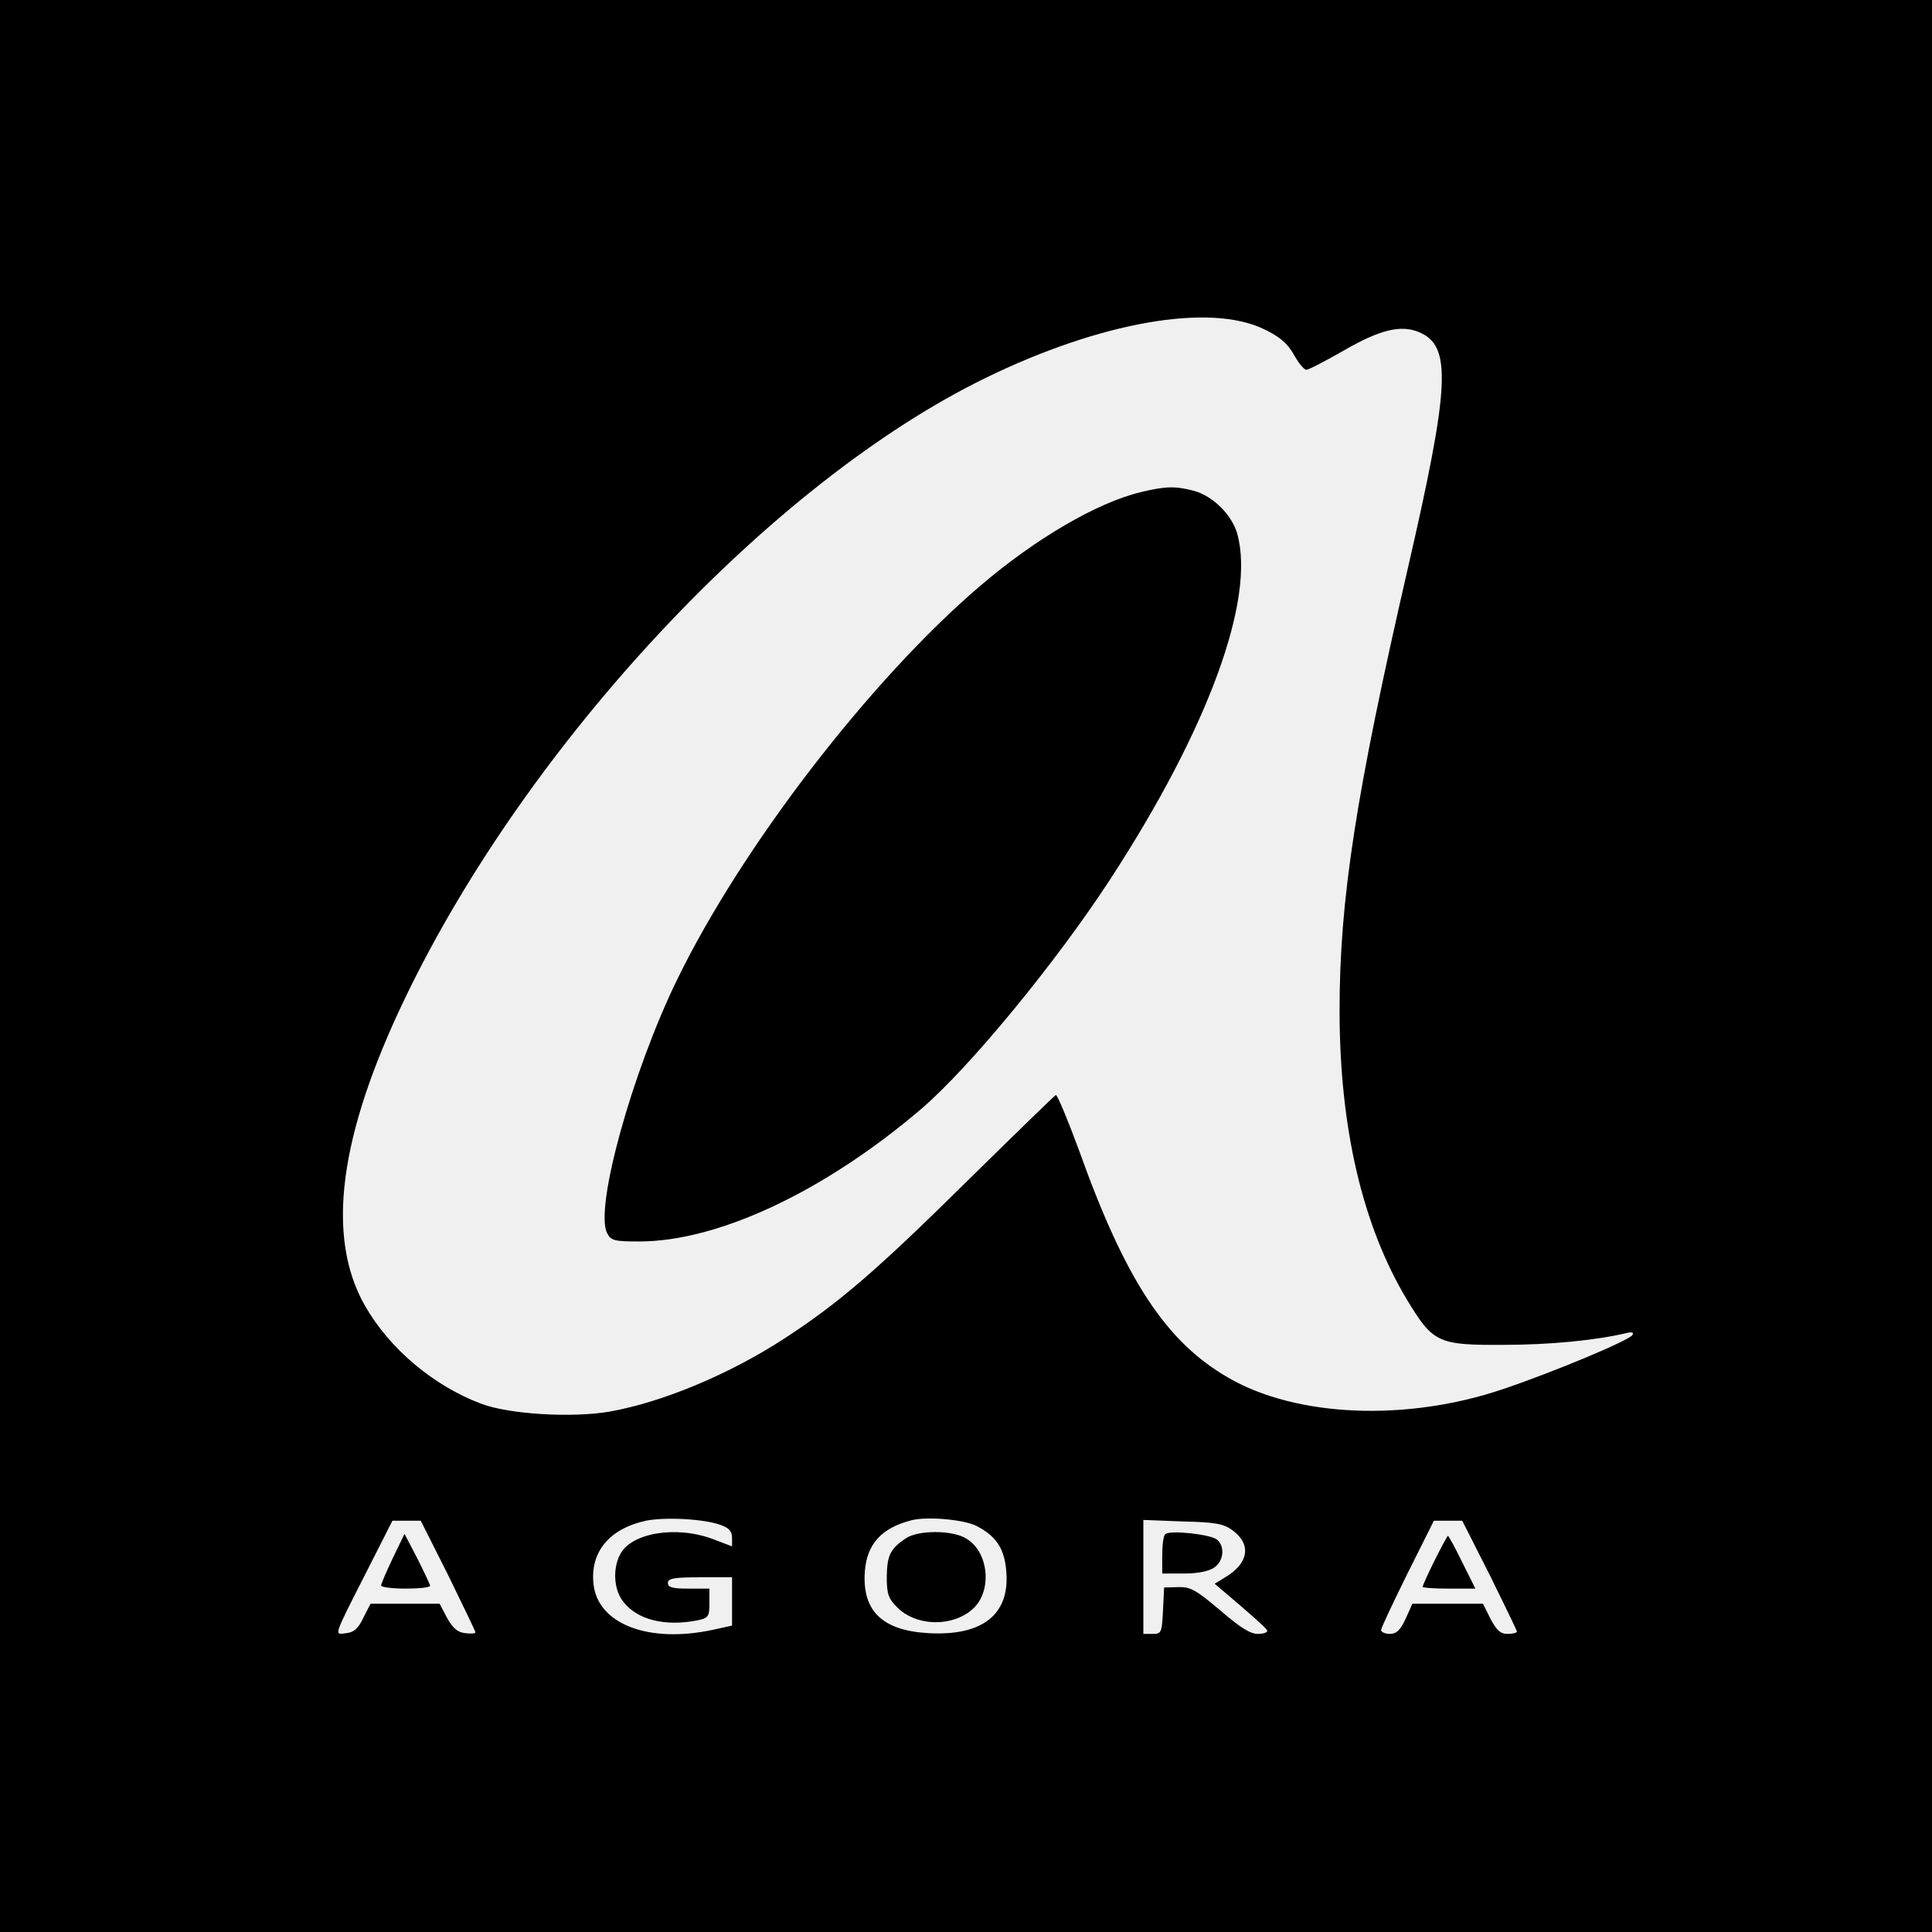
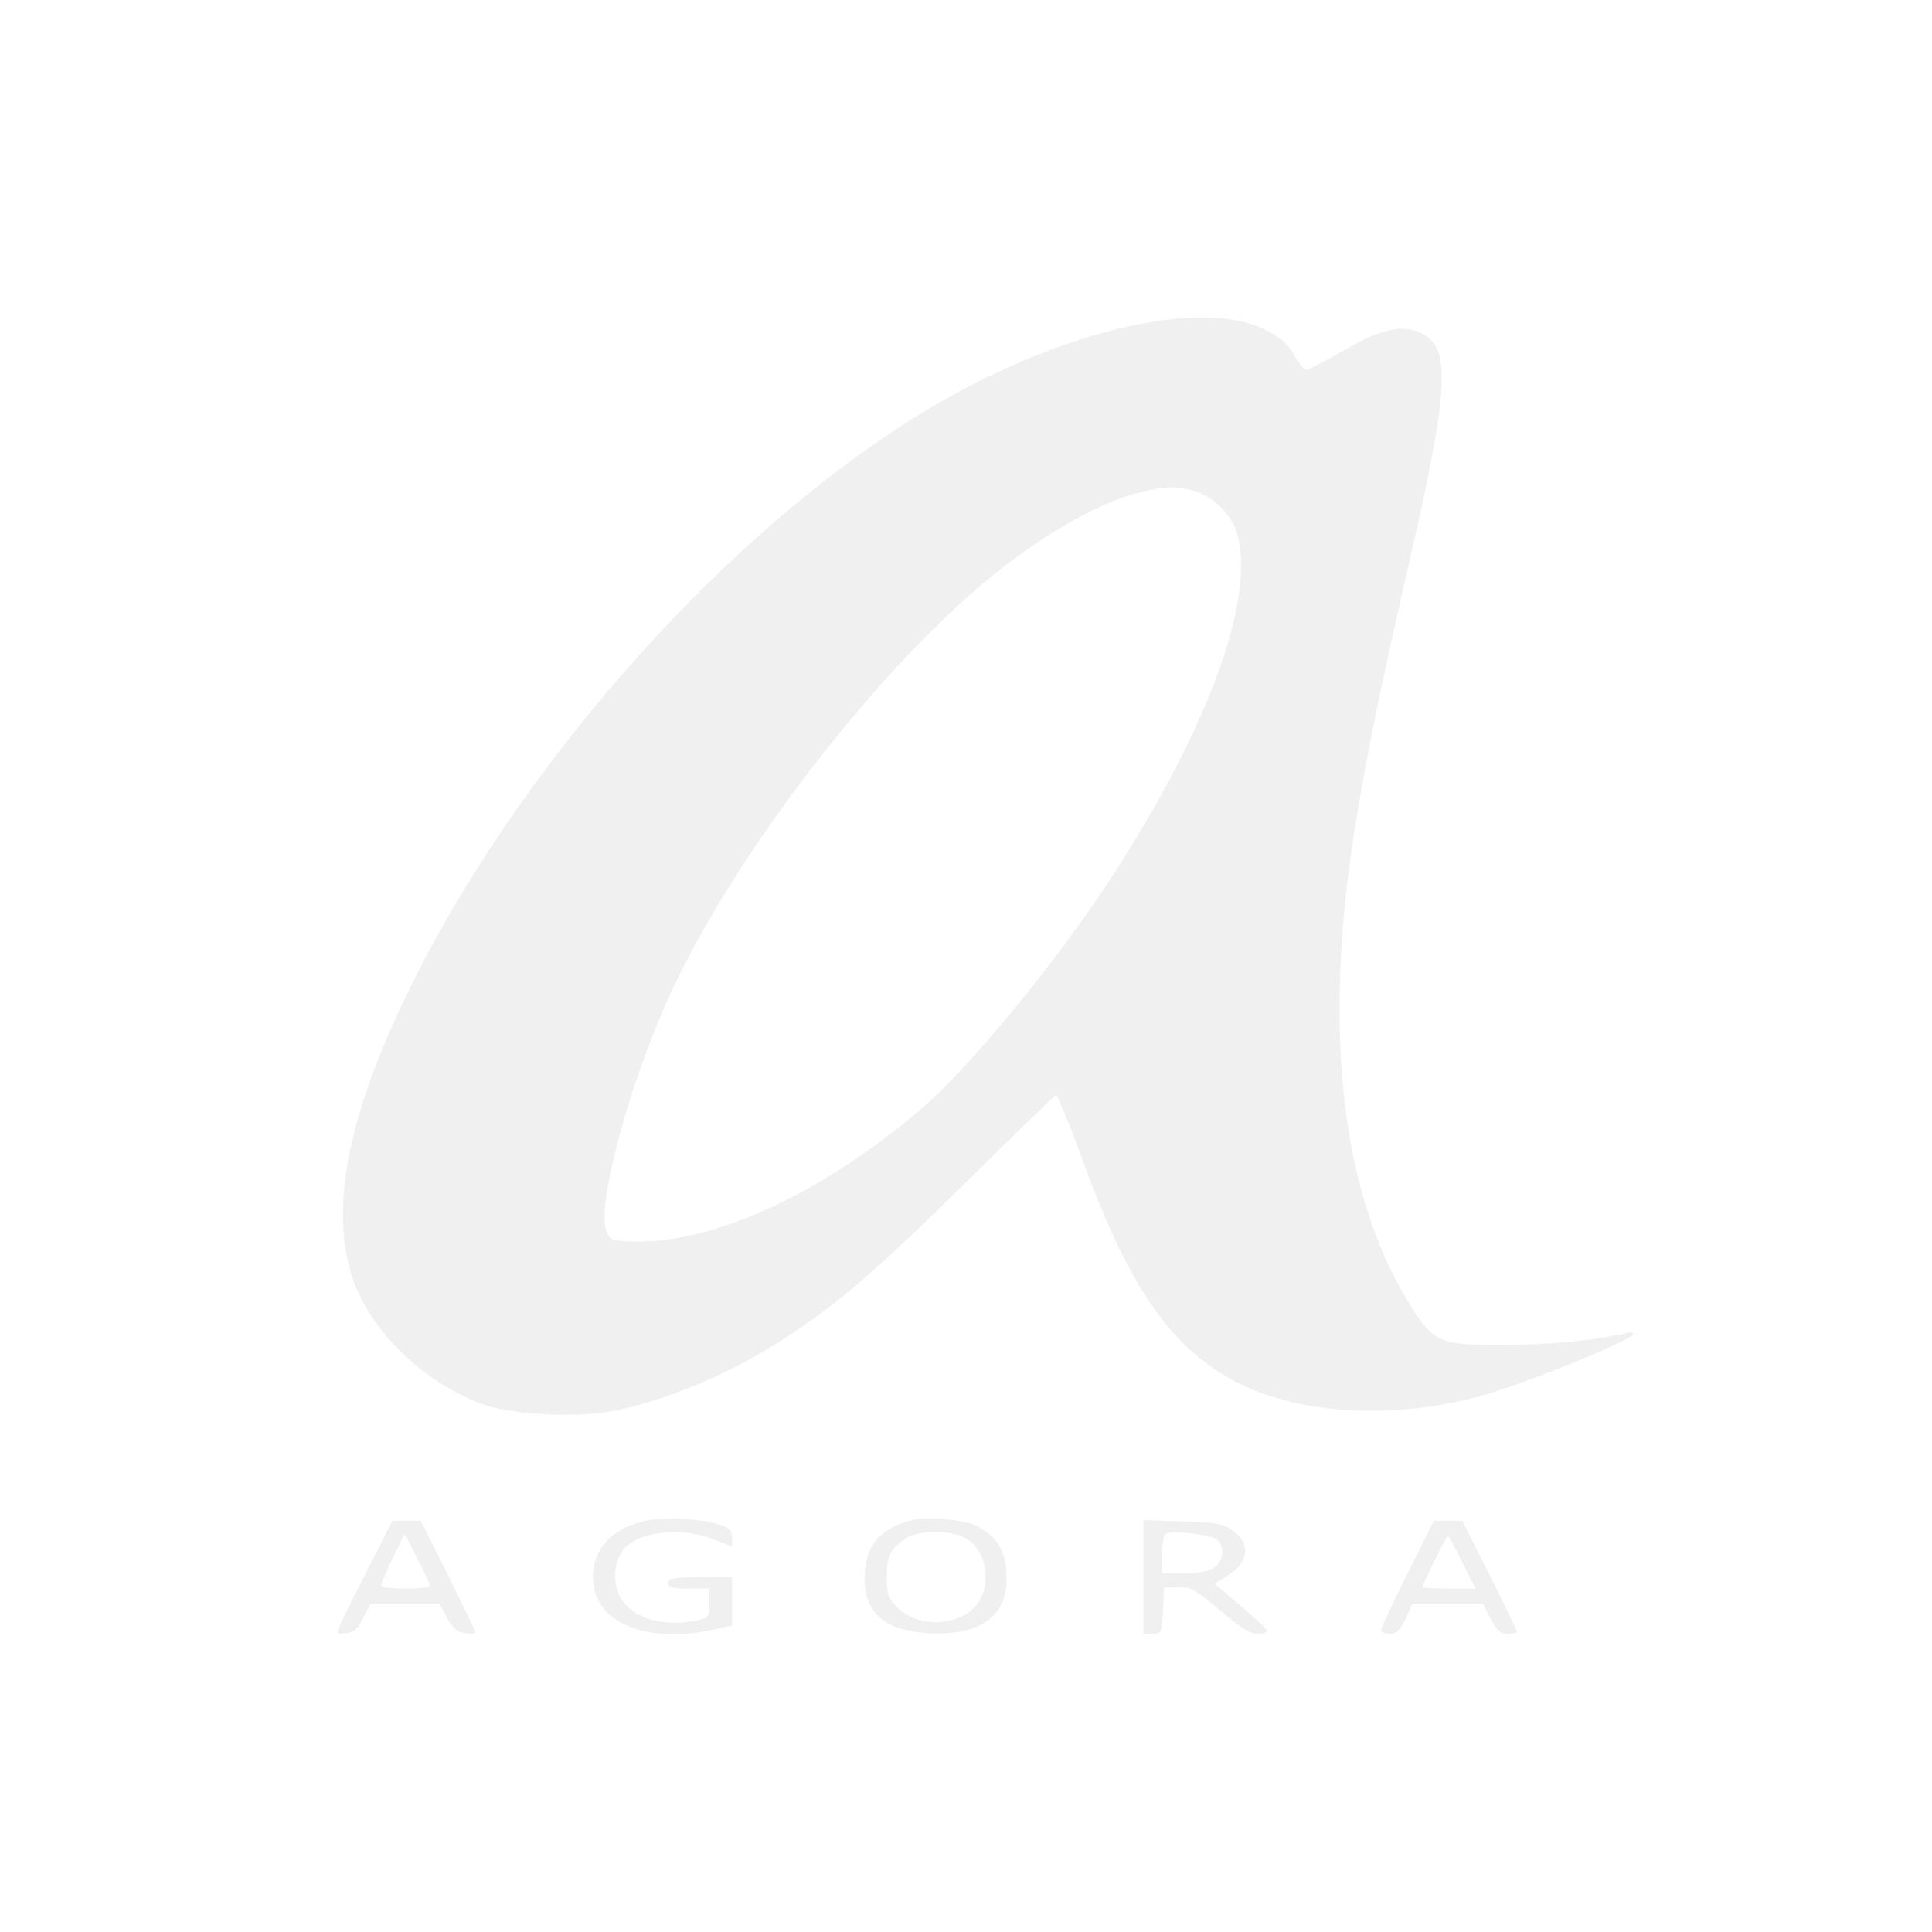
<svg xmlns="http://www.w3.org/2000/svg" version="1.0" width="512pt" height="512pt" viewBox="0 0 512 512" preserveAspectRatio="xMidYMid meet" color="white">
-   <g transform="translate(0,512) scale(0.1,-0.1)" fill="#000000" stroke="none">
+   <g transform="translate(0,512) scale(0.1,-0.1)" fill="white" stroke="none">
    <path d="M0 2560 l0 -2560 2560 0 2560 0 0 2560 0 2560 -2560 0 -2560 0 0 -2560z m3351 1687 c40 -19 61 -37 78 -67 12 -22 27 -40 33 -40 6 0 50 23 99 51 95 55 151 69 199 49 88 -36 83 -140 -30 -630 -137 -596 -180 -874 -180 -1168 0 -311 61 -571 179 -767 69 -114 82 -120 256 -119 122 0 244 12 324 31 15 4 22 2 17 -5 -8 -14 -206 -97 -342 -143 -256 -87 -548 -75 -729 30 -165 95 -273 259 -396 604 -30 81 -57 146 -61 145 -4 -2 -112 -107 -240 -233 -232 -229 -333 -317 -479 -412 -146 -95 -323 -169 -464 -194 -100 -17 -266 -7 -340 21 -127 48 -243 146 -308 260 -104 183 -69 451 108 818 326 676 969 1363 1536 1640 305 149 596 200 740 129z m-1442 -3168 c23 -8 31 -17 31 -34 l0 -23 -50 19 c-98 37 -218 17 -247 -41 -20 -39 -16 -94 9 -125 37 -48 111 -66 197 -49 28 6 31 10 31 45 l0 39 -55 0 c-42 0 -55 3 -55 15 0 12 16 15 85 15 l85 0 0 -64 0 -64 -50 -11 c-171 -37 -305 15 -317 120 -10 86 42 148 139 169 50 10 152 5 197 -11z m679 -3 c54 -28 75 -62 79 -124 8 -112 -65 -168 -207 -160 -123 7 -176 60 -168 165 6 72 45 114 123 134 41 11 140 2 173 -15z m-1400 -131 c39 -80 72 -148 72 -151 0 -3 -12 -4 -27 -2 -20 2 -33 13 -48 40 l-20 38 -92 0 -91 0 -19 -37 c-13 -28 -25 -39 -45 -41 -33 -4 -37 -15 55 166 l67 132 38 0 37 0 73 -145z m2079 119 c50 -37 42 -87 -20 -124 l-28 -17 68 -58 c37 -32 70 -61 71 -66 2 -5 -9 -9 -25 -9 -20 0 -48 18 -100 63 -63 53 -78 62 -110 61 l-38 -1 -3 -62 c-3 -57 -4 -61 -27 -61 l-25 0 0 151 0 151 104 -4 c87 -2 109 -6 133 -24z m681 -118 c39 -79 72 -147 72 -150 0 -3 -11 -6 -25 -6 -19 0 -29 10 -45 40 l-20 40 -94 0 -93 0 -18 -40 c-14 -30 -24 -40 -42 -40 -12 0 -23 5 -23 10 0 6 32 73 70 150 l70 140 38 0 37 0 73 -144z" />
    <path d="M3024 3816 c-117 -28 -281 -124 -428 -250 -290 -248 -630 -690 -801 -1041 -121 -248 -220 -609 -186 -673 10 -20 20 -22 85 -22 209 0 490 132 746 350 129 110 359 390 503 611 259 398 384 740 336 914 -14 50 -64 100 -114 114 -49 13 -75 13 -141 -3z" />
    <path d="M2400 1043 c-41 -28 -49 -45 -50 -101 0 -46 4 -58 28 -82 52 -52 152 -52 204 0 48 49 37 149 -22 183 -38 23 -128 22 -160 0z" />
    <path d="M1041 991 c-17 -36 -31 -68 -31 -73 0 -4 29 -8 65 -8 36 0 65 3 65 8 -1 4 -16 36 -34 72 l-34 65 -31 -64z" />
    <path d="M3088 1054 c-5 -4 -8 -29 -8 -56 l0 -48 58 0 c36 0 66 6 80 16 25 17 29 56 7 74 -17 14 -127 26 -137 14z" />
    <path d="M3802 985 c-18 -36 -32 -68 -32 -70 0 -3 32 -5 70 -5 l70 0 -35 70 c-19 39 -36 70 -38 70 -1 0 -17 -29 -35 -65z" />
  </g>
</svg>
